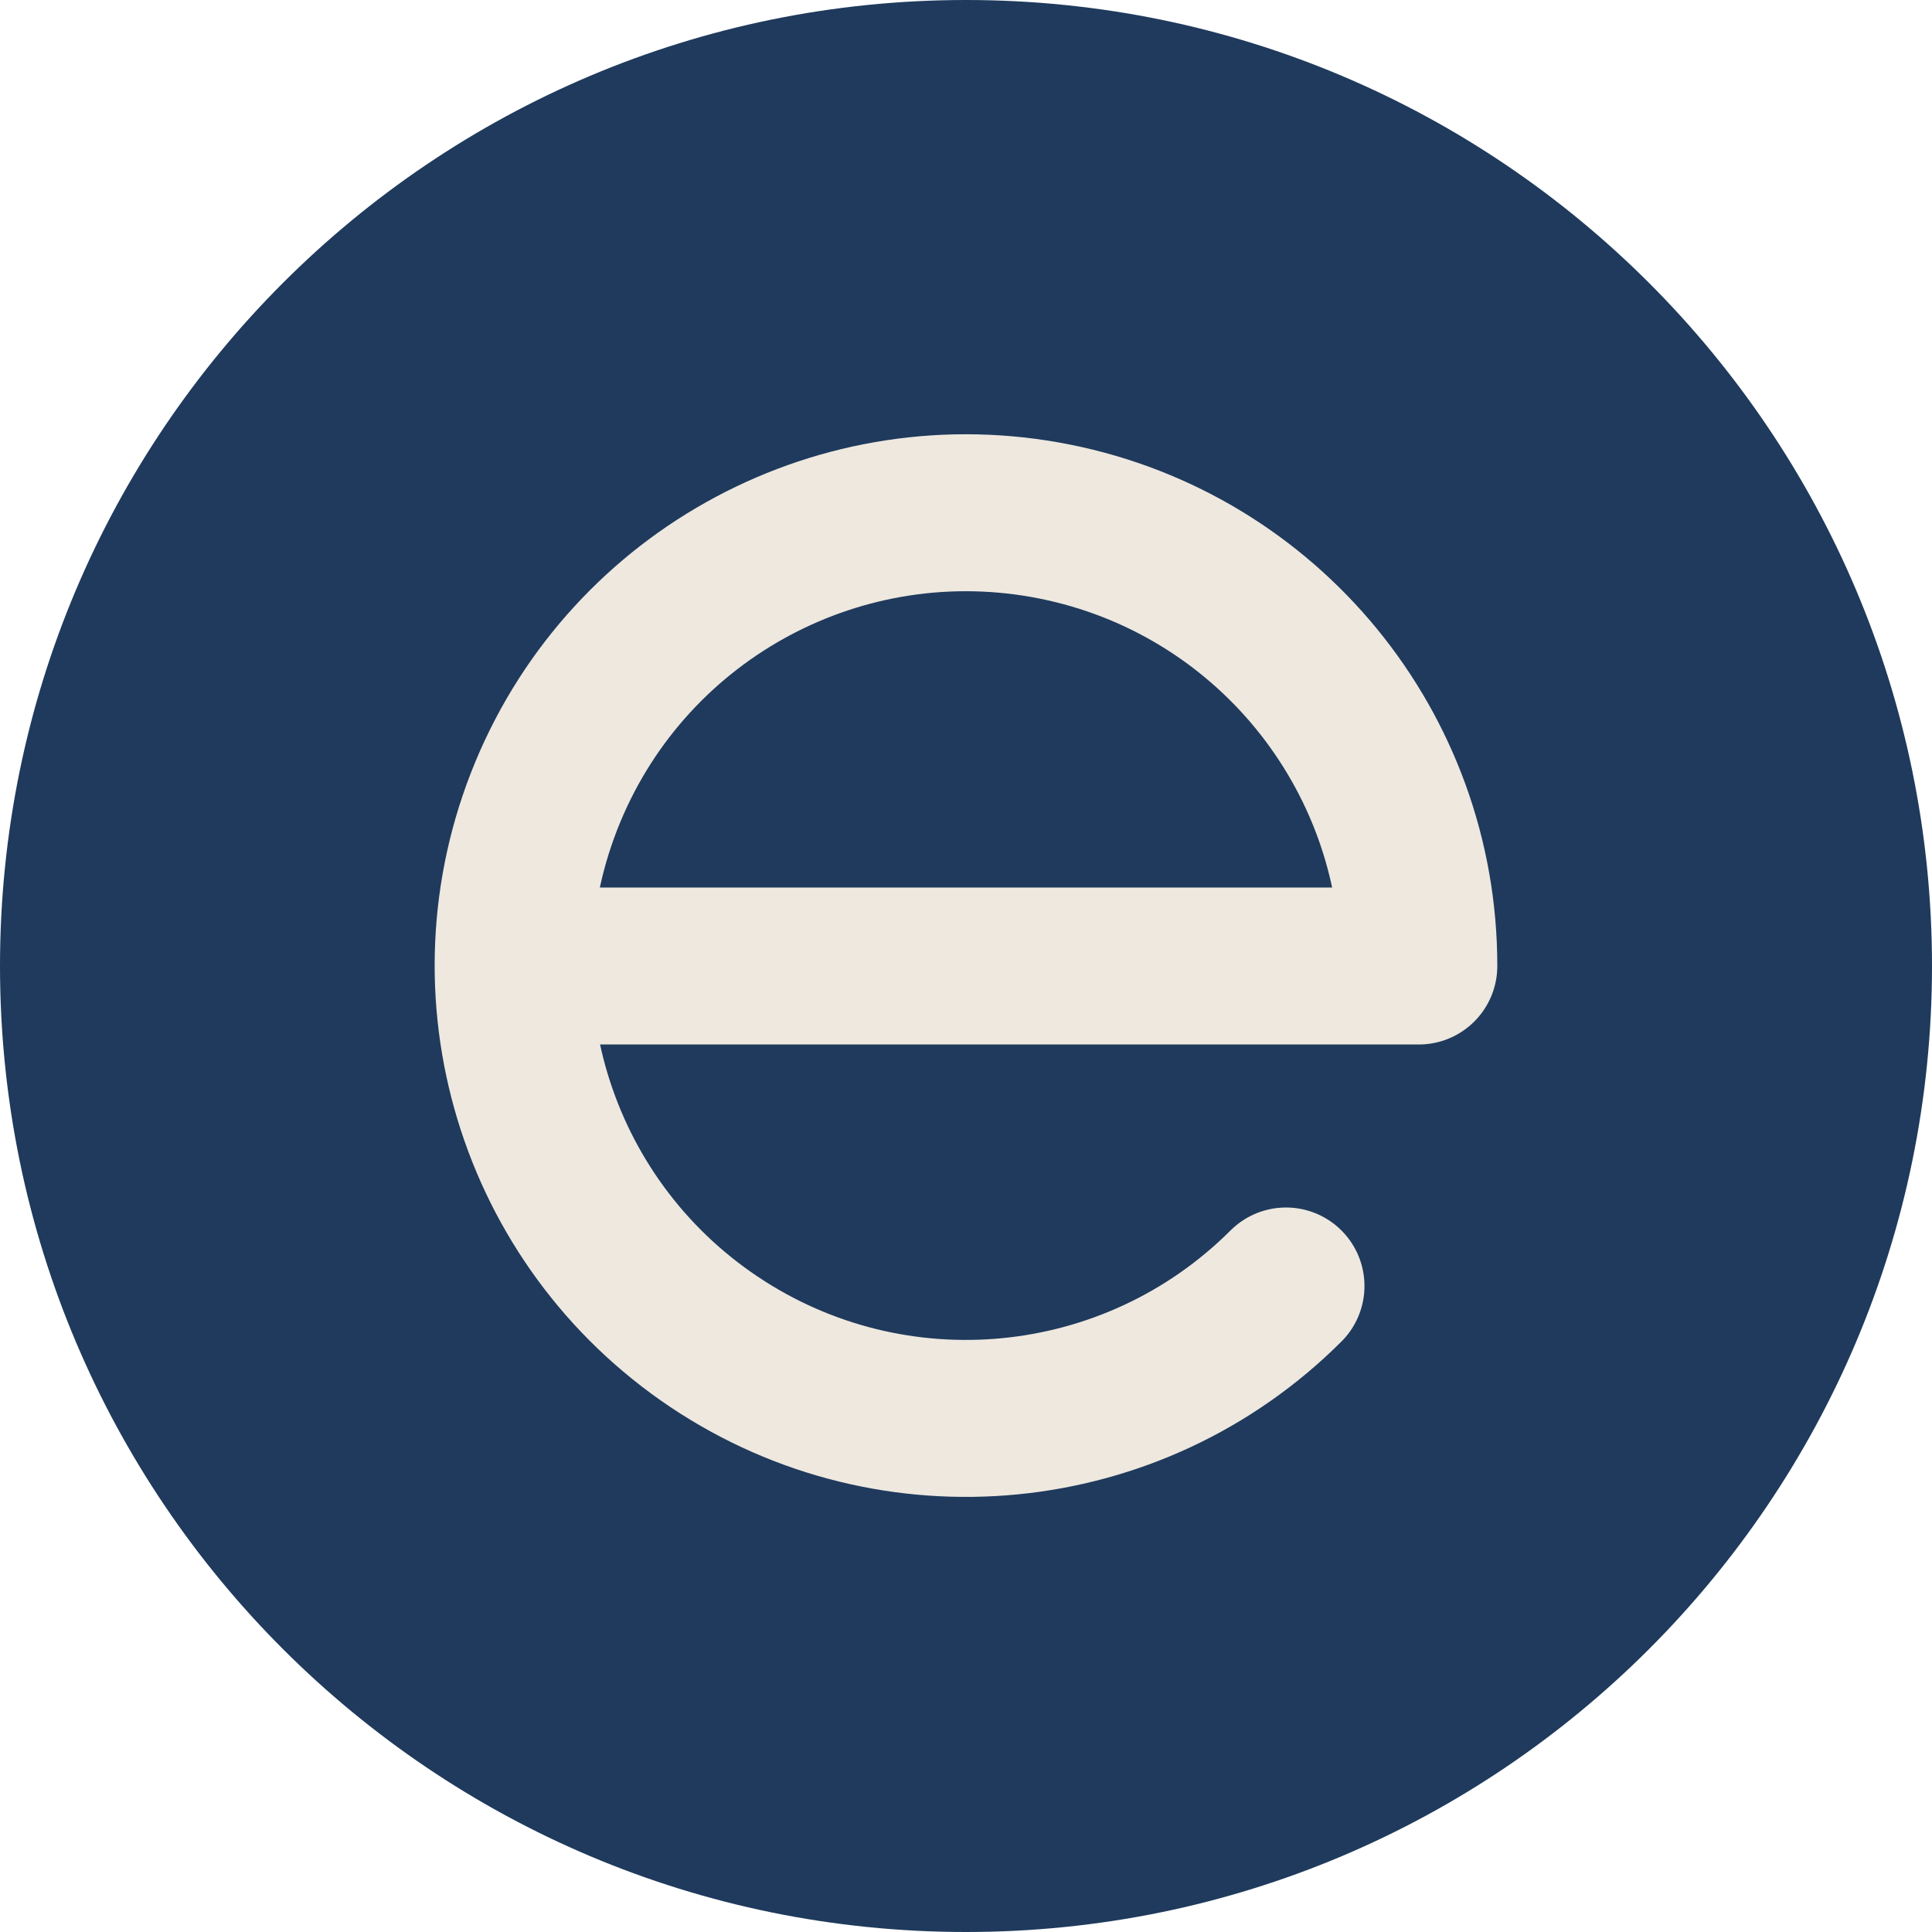
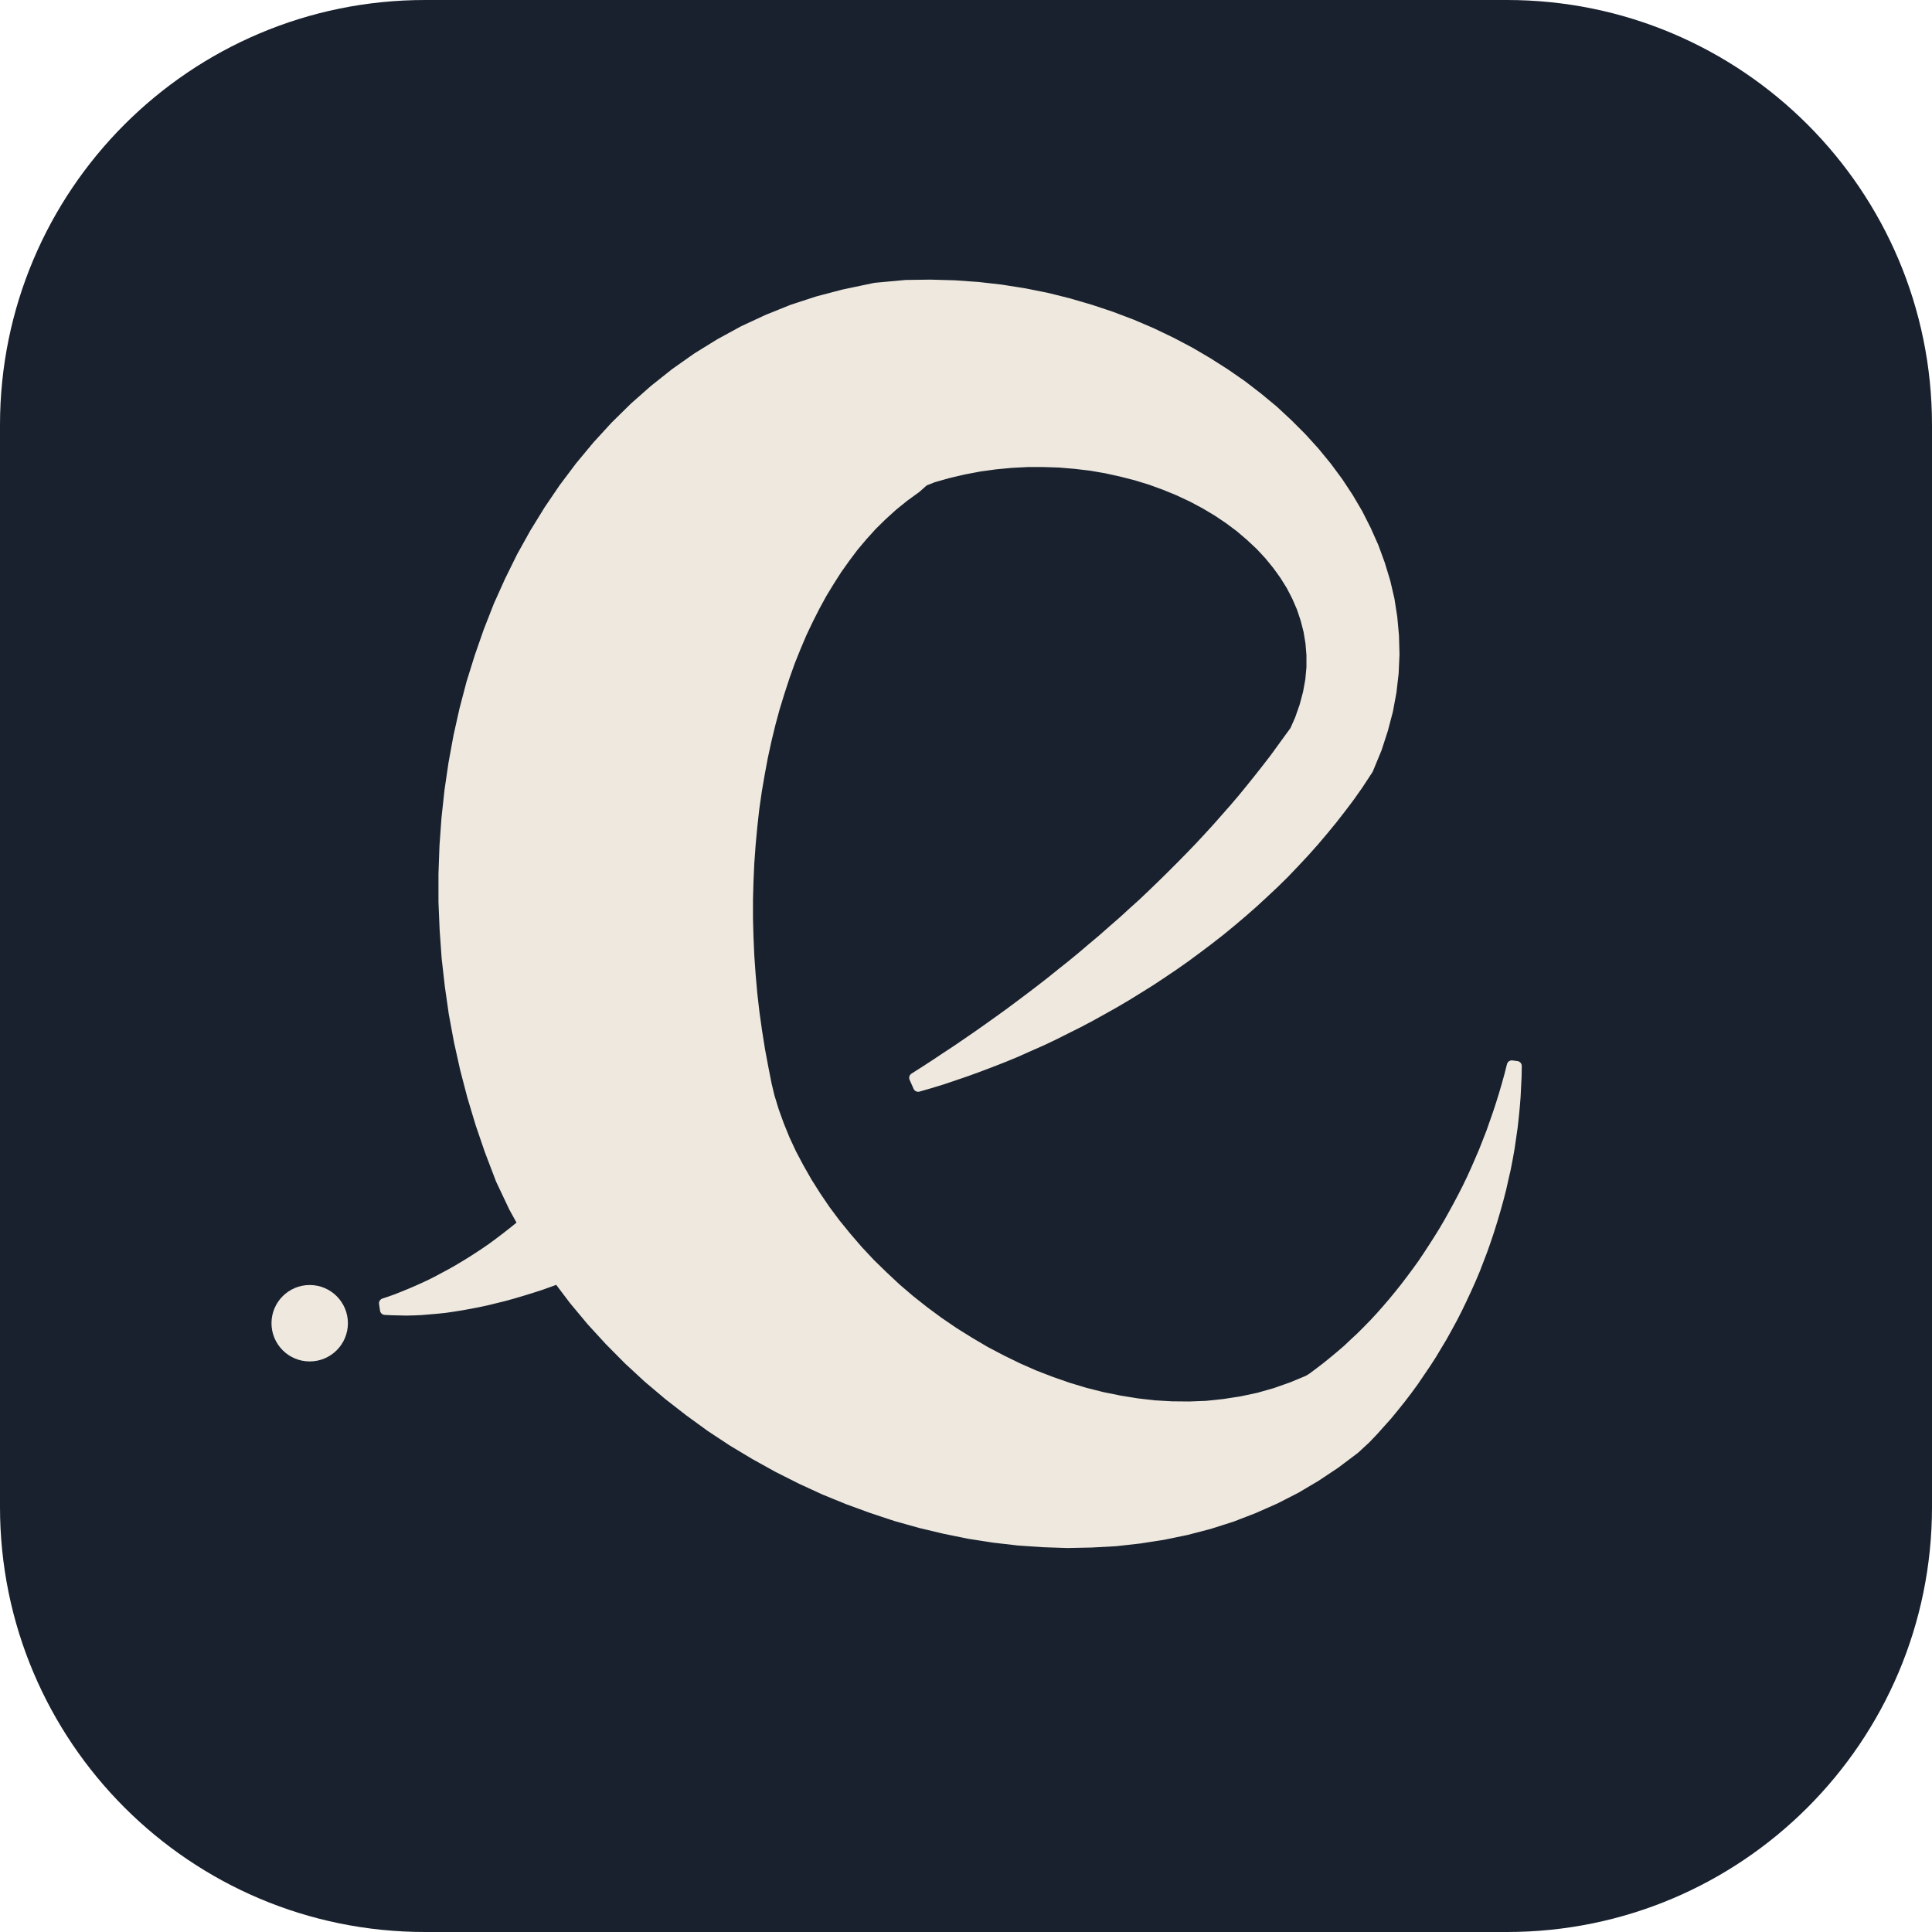
- <svg xmlns="http://www.w3.org/2000/svg" viewBox="0 0 32 32">
-   <circle cx="16" cy="16" r="16" fill="#1f3a5c" />
-   <path d="M8.5 16H23.5A7.5 7.5 0 1 0 21.3 21.3" fill="none" stroke="#eee8df" stroke-width="2.6" stroke-linecap="round" stroke-linejoin="round" />
+ <svg xmlns="http://www.w3.org/2000/svg" viewBox="0 0 100 100">
+   <rect width="100" height="100" rx="22" fill="#18212d" />
+   <g transform="translate(50 50) scale(.86) translate(-50 -50)">
+     <path d="M47.12 57.27 L47.85 57.06 L48.57 56.84 L49.31 56.59 L50.04 56.34 L50.78 56.07 L51.52 55.79 L52.26 55.50 L53.01 55.19 L53.75 54.86 L54.50 54.53 L55.24 54.18 L55.98 53.81 L56.72 53.44 L57.46 53.05 L58.20 52.64 L58.93 52.23 L59.66 51.80 L60.39 51.35 L61.11 50.90 L61.82 50.43 L62.53 49.95 L63.24 49.45 L63.93 48.94 L64.62 48.42 L65.30 47.89 L65.97 47.34 L66.63 46.78 L67.28 46.21 L67.92 45.62 L68.55 45.03 L69.17 44.42 L69.77 43.79 L70.36 43.16 L70.94 42.51 L71.50 41.85 L72.05 41.18 L72.58 40.50 L73.10 39.81 L73.60 39.10 L74.21 38.17 L74.73 36.91 L75.10 35.77 L75.40 34.63 L75.61 33.50 L75.74 32.37 L75.79 31.24 L75.76 30.13 L75.66 29.03 L75.49 27.94 L75.24 26.87 L74.92 25.82 L74.54 24.78 L74.09 23.77 L73.59 22.78 L73.02 21.81 L72.40 20.87 L71.72 19.95 L70.99 19.06 L70.21 18.20 L69.38 17.37 L68.51 16.56 L67.58 15.79 L66.62 15.05 L65.61 14.35 L64.56 13.68 L63.47 13.04 L62.35 12.45 L61.18 11.89 L59.99 11.38 L58.75 10.91 L57.49 10.49 L56.19 10.11 L54.87 9.78 L53.52 9.51 L52.13 9.29 L50.73 9.13 L49.30 9.03 L47.85 8.99 L46.38 9.01 L44.53 9.18 L42.63 9.58 L41.07 9.99 L39.54 10.49 L38.05 11.09 L36.59 11.77 L35.18 12.54 L33.82 13.38 L32.50 14.31 L31.24 15.31 L30.04 16.37 L28.89 17.50 L27.80 18.69 L26.77 19.93 L25.80 21.22 L24.89 22.56 L24.04 23.94 L23.25 25.36 L22.53 26.82 L21.86 28.31 L21.26 29.84 L20.72 31.39 L20.23 32.96 L19.81 34.56 L19.45 36.17 L19.15 37.81 L18.91 39.45 L18.73 41.11 L18.61 42.78 L18.55 44.46 L18.55 46.14 L18.62 47.82 L18.74 49.51 L18.93 51.19 L19.17 52.87 L19.48 54.54 L19.85 56.20 L20.28 57.85 L20.77 59.48 L21.32 61.09 L21.99 62.85 L22.78 64.52 L23.59 65.99 L24.47 67.42 L25.41 68.79 L26.40 70.10 L27.45 71.36 L28.55 72.56 L29.69 73.71 L30.87 74.80 L32.09 75.83 L33.35 76.81 L34.63 77.74 L35.95 78.61 L37.30 79.42 L38.67 80.18 L40.06 80.88 L41.47 81.53 L42.89 82.11 L44.34 82.64 L45.79 83.12 L47.25 83.53 L48.72 83.88 L50.20 84.18 L51.68 84.41 L53.16 84.58 L54.63 84.68 L56.10 84.73 L57.56 84.70 L59.02 84.62 L60.45 84.46 L61.87 84.24 L63.27 83.95 L64.65 83.59 L66.00 83.16 L67.32 82.65 L68.61 82.08 L69.86 81.44 L71.06 80.73 L72.23 79.95 L73.40 79.07 L74.06 78.46 L74.50 78.00 L74.93 77.52 L75.36 77.04 L75.77 76.54 L76.17 76.04 L76.56 75.53 L76.94 75.01 L77.30 74.48 L77.66 73.95 L78.01 73.41 L78.34 72.86 L78.67 72.31 L78.98 71.75 L79.29 71.18 L79.58 70.61 L79.86 70.03 L80.13 69.45 L80.39 68.87 L80.64 68.28 L80.87 67.68 L81.10 67.08 L81.31 66.48 L81.51 65.88 L81.70 65.27 L81.88 64.66 L82.05 64.05 L82.21 63.43 L82.35 62.81 L82.49 62.20 L82.61 61.58 L82.72 60.96 L82.81 60.34 L82.90 59.72 L82.97 59.10 L83.03 58.48 L83.08 57.86 L83.11 57.25 L83.14 56.63 L83.15 56.02 L82.85 55.98 L82.70 56.57 L82.54 57.15 L82.37 57.73 L82.19 58.31 L82.00 58.89 L81.80 59.46 L81.60 60.03 L81.38 60.59 L81.16 61.15 L80.92 61.71 L80.68 62.26 L80.43 62.81 L80.17 63.35 L79.90 63.88 L79.62 64.41 L79.33 64.94 L79.04 65.46 L78.74 65.97 L78.43 66.47 L78.11 66.97 L77.79 67.46 L77.46 67.95 L77.12 68.42 L76.77 68.89 L76.42 69.35 L76.06 69.80 L75.69 70.25 L75.32 70.68 L74.94 71.11 L74.56 71.52 L74.17 71.92 L73.77 72.32 L73.36 72.70 L72.96 73.08 L72.54 73.44 L72.12 73.79 L71.70 74.13 L71.27 74.46 L70.84 74.78 L70.60 74.93 L69.64 75.33 L68.62 75.69 L67.60 75.98 L66.56 76.20 L65.52 76.36 L64.48 76.47 L63.44 76.51 L62.39 76.50 L61.34 76.44 L60.30 76.32 L59.25 76.15 L58.21 75.94 L57.18 75.68 L56.15 75.37 L55.12 75.01 L54.11 74.62 L53.11 74.18 L52.13 73.70 L51.16 73.19 L50.21 72.63 L49.28 72.05 L48.37 71.43 L47.49 70.78 L46.63 70.10 L45.80 69.39 L45.01 68.65 L44.24 67.90 L43.51 67.12 L42.82 66.32 L42.16 65.51 L41.54 64.68 L40.97 63.84 L40.44 63.00 L39.95 62.14 L39.50 61.29 L39.10 60.43 L38.75 59.57 L38.44 58.71 L38.18 57.86 L38.01 57.15 L37.82 56.19 L37.61 55.07 L37.43 53.94 L37.27 52.80 L37.14 51.67 L37.04 50.53 L36.96 49.40 L36.91 48.27 L36.88 47.14 L36.88 46.02 L36.91 44.90 L36.96 43.79 L37.04 42.69 L37.14 41.61 L37.26 40.53 L37.41 39.48 L37.59 38.43 L37.78 37.41 L38.00 36.40 L38.24 35.41 L38.50 34.45 L38.79 33.51 L39.09 32.59 L39.41 31.69 L39.76 30.82 L40.12 29.97 L40.51 29.15 L40.91 28.36 L41.33 27.59 L41.78 26.85 L42.24 26.13 L42.73 25.44 L43.24 24.76 L43.78 24.12 L44.35 23.49 L44.96 22.89 L45.60 22.31 L46.28 21.76 L47.01 21.23 L47.47 20.82 L48.02 20.60 L48.94 20.34 L49.88 20.12 L50.83 19.94 L51.78 19.81 L52.74 19.72 L53.70 19.67 L54.65 19.67 L55.61 19.70 L56.56 19.78 L57.50 19.89 L58.43 20.05 L59.34 20.25 L60.24 20.48 L61.12 20.75 L61.97 21.06 L62.80 21.40 L63.61 21.78 L64.38 22.19 L65.12 22.63 L65.82 23.10 L66.49 23.60 L67.11 24.13 L67.70 24.68 L68.24 25.26 L68.73 25.86 L69.17 26.47 L69.57 27.11 L69.91 27.77 L70.20 28.44 L70.43 29.13 L70.61 29.83 L70.73 30.55 L70.79 31.29 L70.79 32.03 L70.72 32.79 L70.58 33.56 L70.37 34.35 L70.09 35.15 L69.79 35.83 L69.49 36.24 L69.04 36.86 L68.59 37.48 L68.12 38.09 L67.64 38.70 L67.15 39.31 L66.66 39.91 L66.15 40.51 L65.63 41.10 L65.11 41.69 L64.57 42.28 L64.03 42.86 L63.48 43.43 L62.92 44.00 L62.35 44.57 L61.78 45.13 L61.20 45.69 L60.62 46.24 L60.02 46.78 L59.43 47.32 L58.82 47.85 L58.22 48.38 L57.60 48.90 L56.99 49.42 L56.37 49.93 L55.74 50.43 L55.12 50.93 L54.49 51.42 L53.86 51.90 L53.22 52.38 L52.59 52.85 L51.95 53.31 L51.32 53.76 L50.68 54.21 L50.04 54.65 L49.41 55.08 L48.77 55.50 L48.14 55.92 L47.51 56.33 L46.88 56.73Z M27.15 61.64 L26.74 62.12 L26.35 62.57 L25.96 63.00 L25.56 63.42 L25.16 63.83 L24.75 64.23 L24.35 64.61 L23.94 64.99 L23.53 65.35 L23.11 65.70 L22.70 66.03 L22.29 66.35 L21.87 66.67 L21.46 66.97 L21.04 67.26 L20.63 67.53 L20.21 67.80 L19.80 68.05 L19.38 68.30 L18.97 68.53 L18.56 68.75 L18.15 68.97 L17.75 69.17 L17.34 69.36 L16.94 69.54 L16.54 69.71 L16.15 69.87 L15.75 70.03 L15.36 70.17 L14.97 70.30 L15.03 70.70 L15.44 70.72 L15.87 70.73 L16.31 70.74 L16.76 70.73 L17.22 70.71 L17.68 70.67 L18.15 70.63 L18.64 70.58 L19.12 70.51 L19.62 70.43 L20.12 70.34 L20.64 70.24 L21.15 70.13 L21.68 70.00 L22.21 69.87 L22.75 69.72 L23.29 69.56 L23.84 69.39 L24.40 69.21 L24.96 69.01 L25.53 68.80 L26.10 68.58 L26.68 68.34 L27.26 68.10 L27.85 67.84 L28.45 67.57 L29.05 67.28 L29.65 66.98 L30.26 66.67 L30.85 66.36Z" fill="#eee8df" stroke="#eee8df" stroke-width=".6" stroke-linejoin="round" />
+     <circle cx="10.5" cy="71.5" r="2.3" fill="#eee8df" />
+   </g>
</svg>
